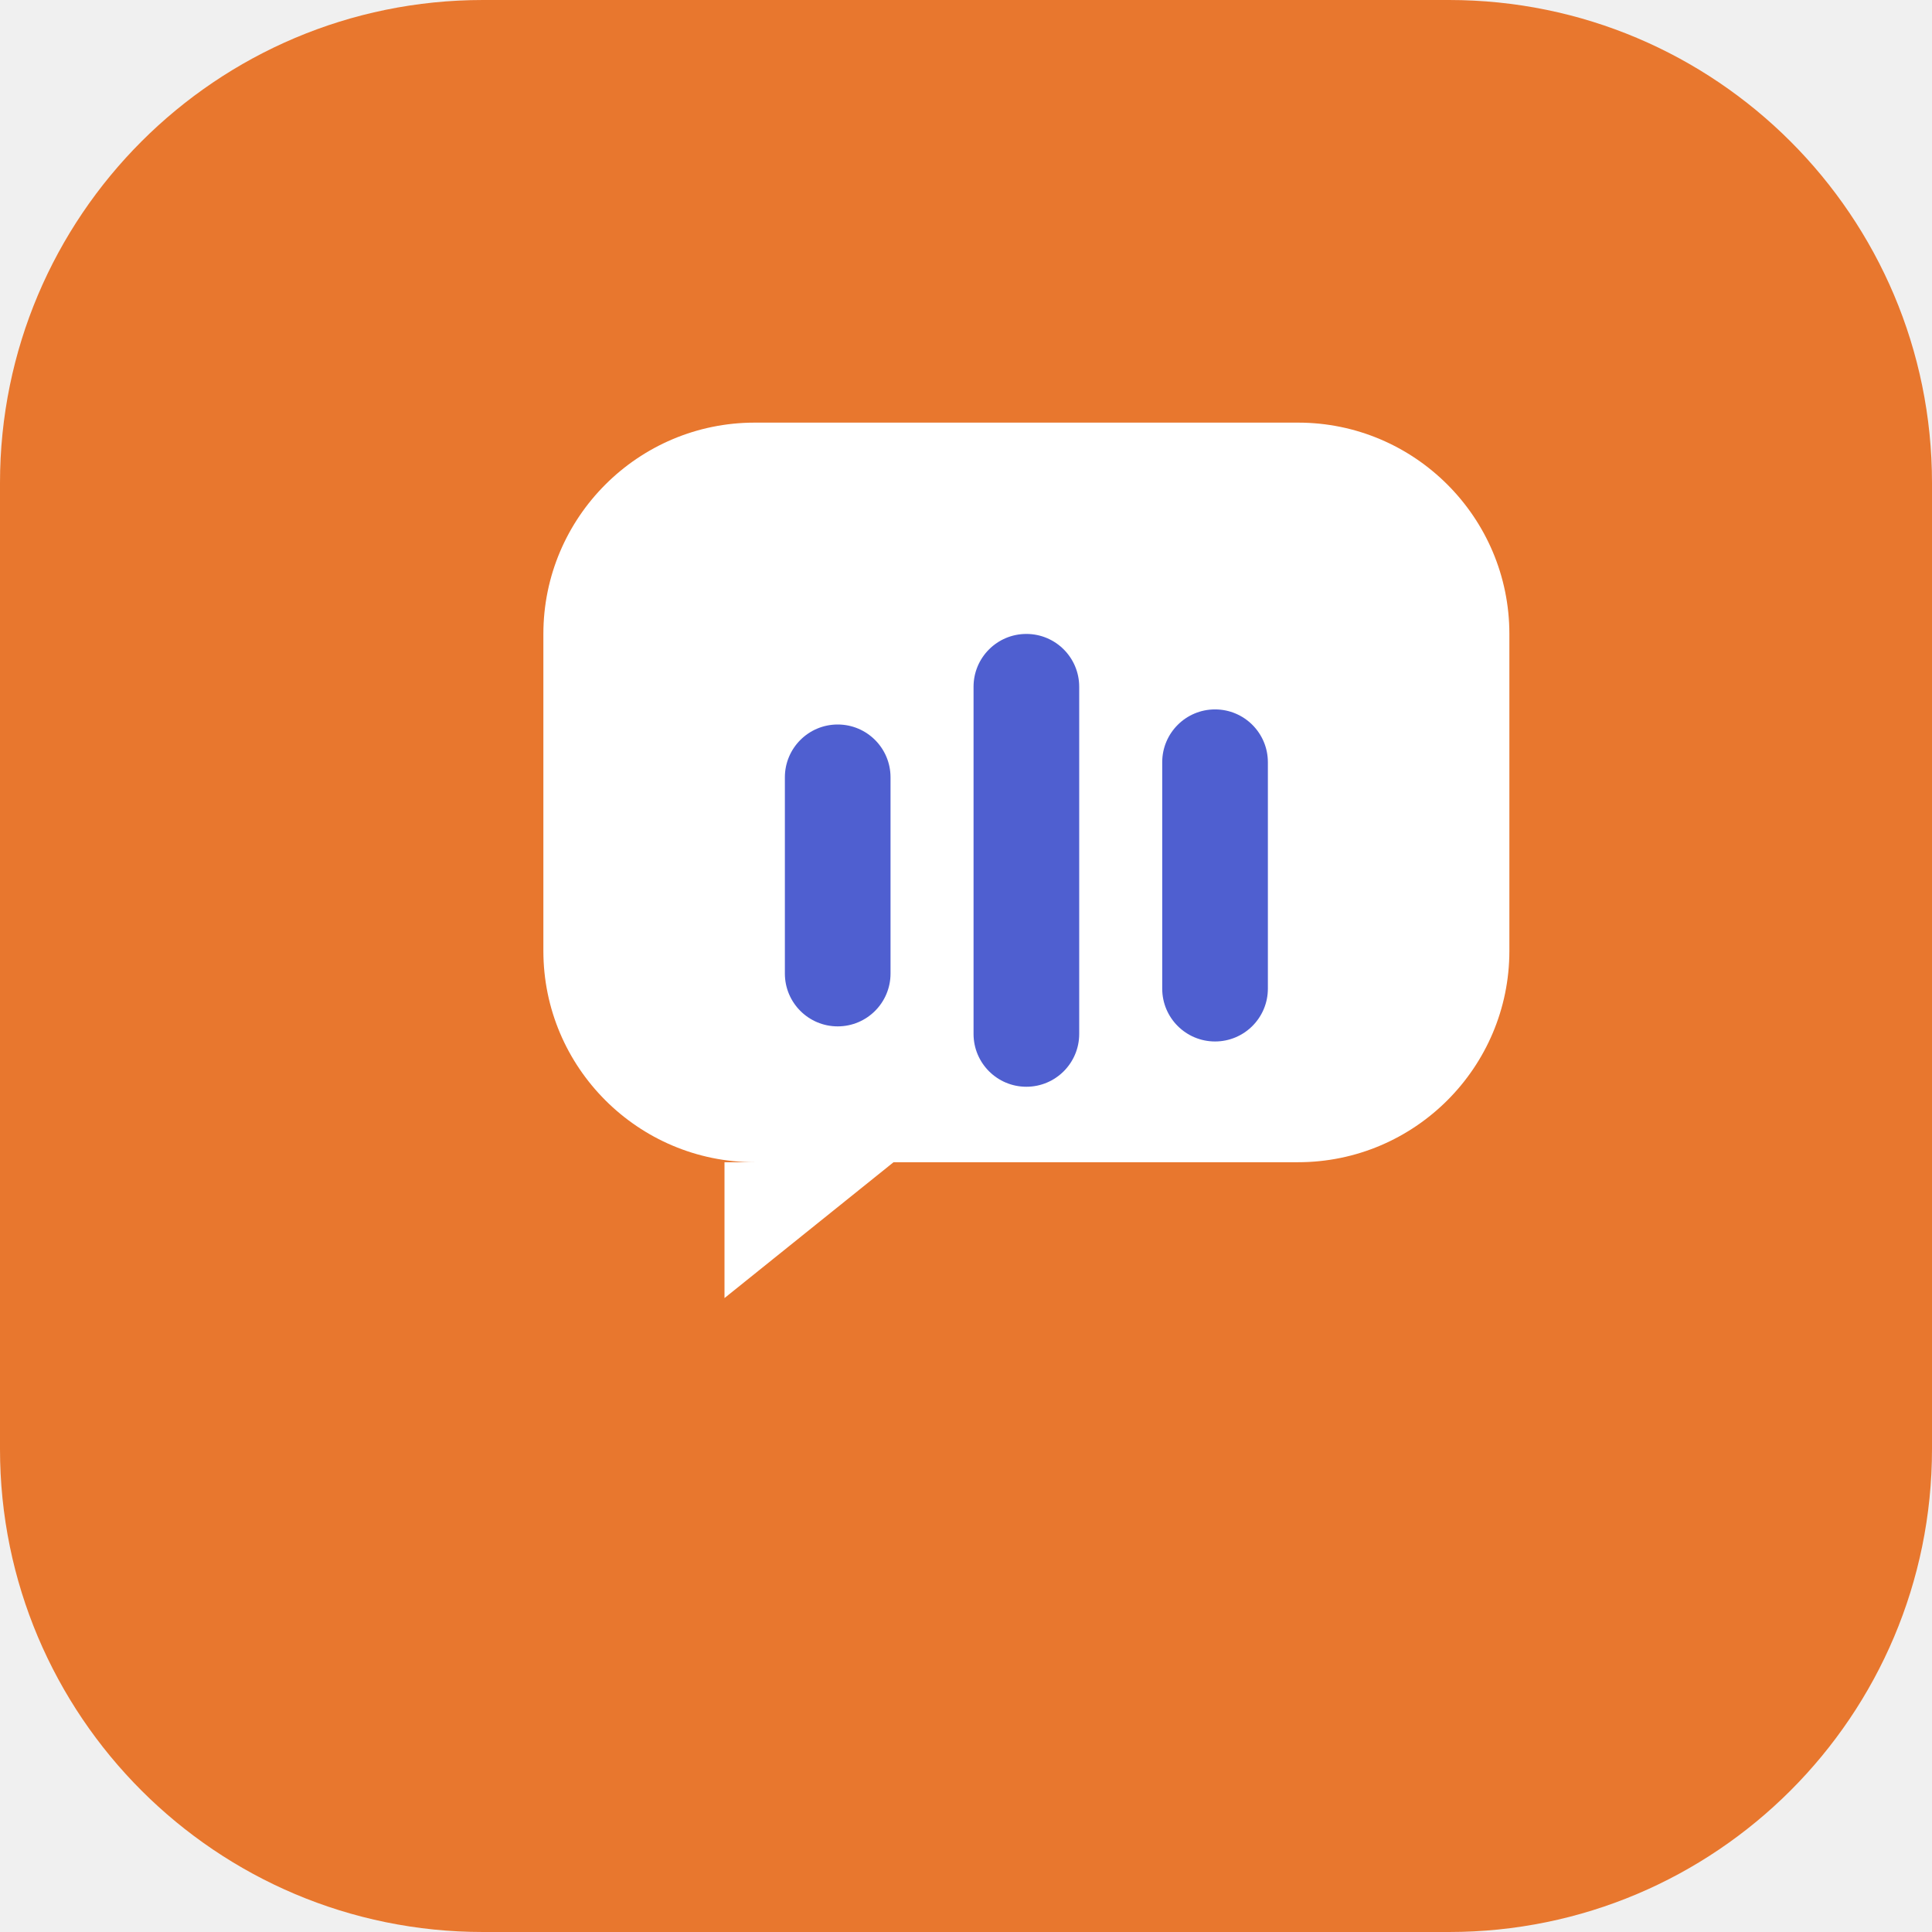
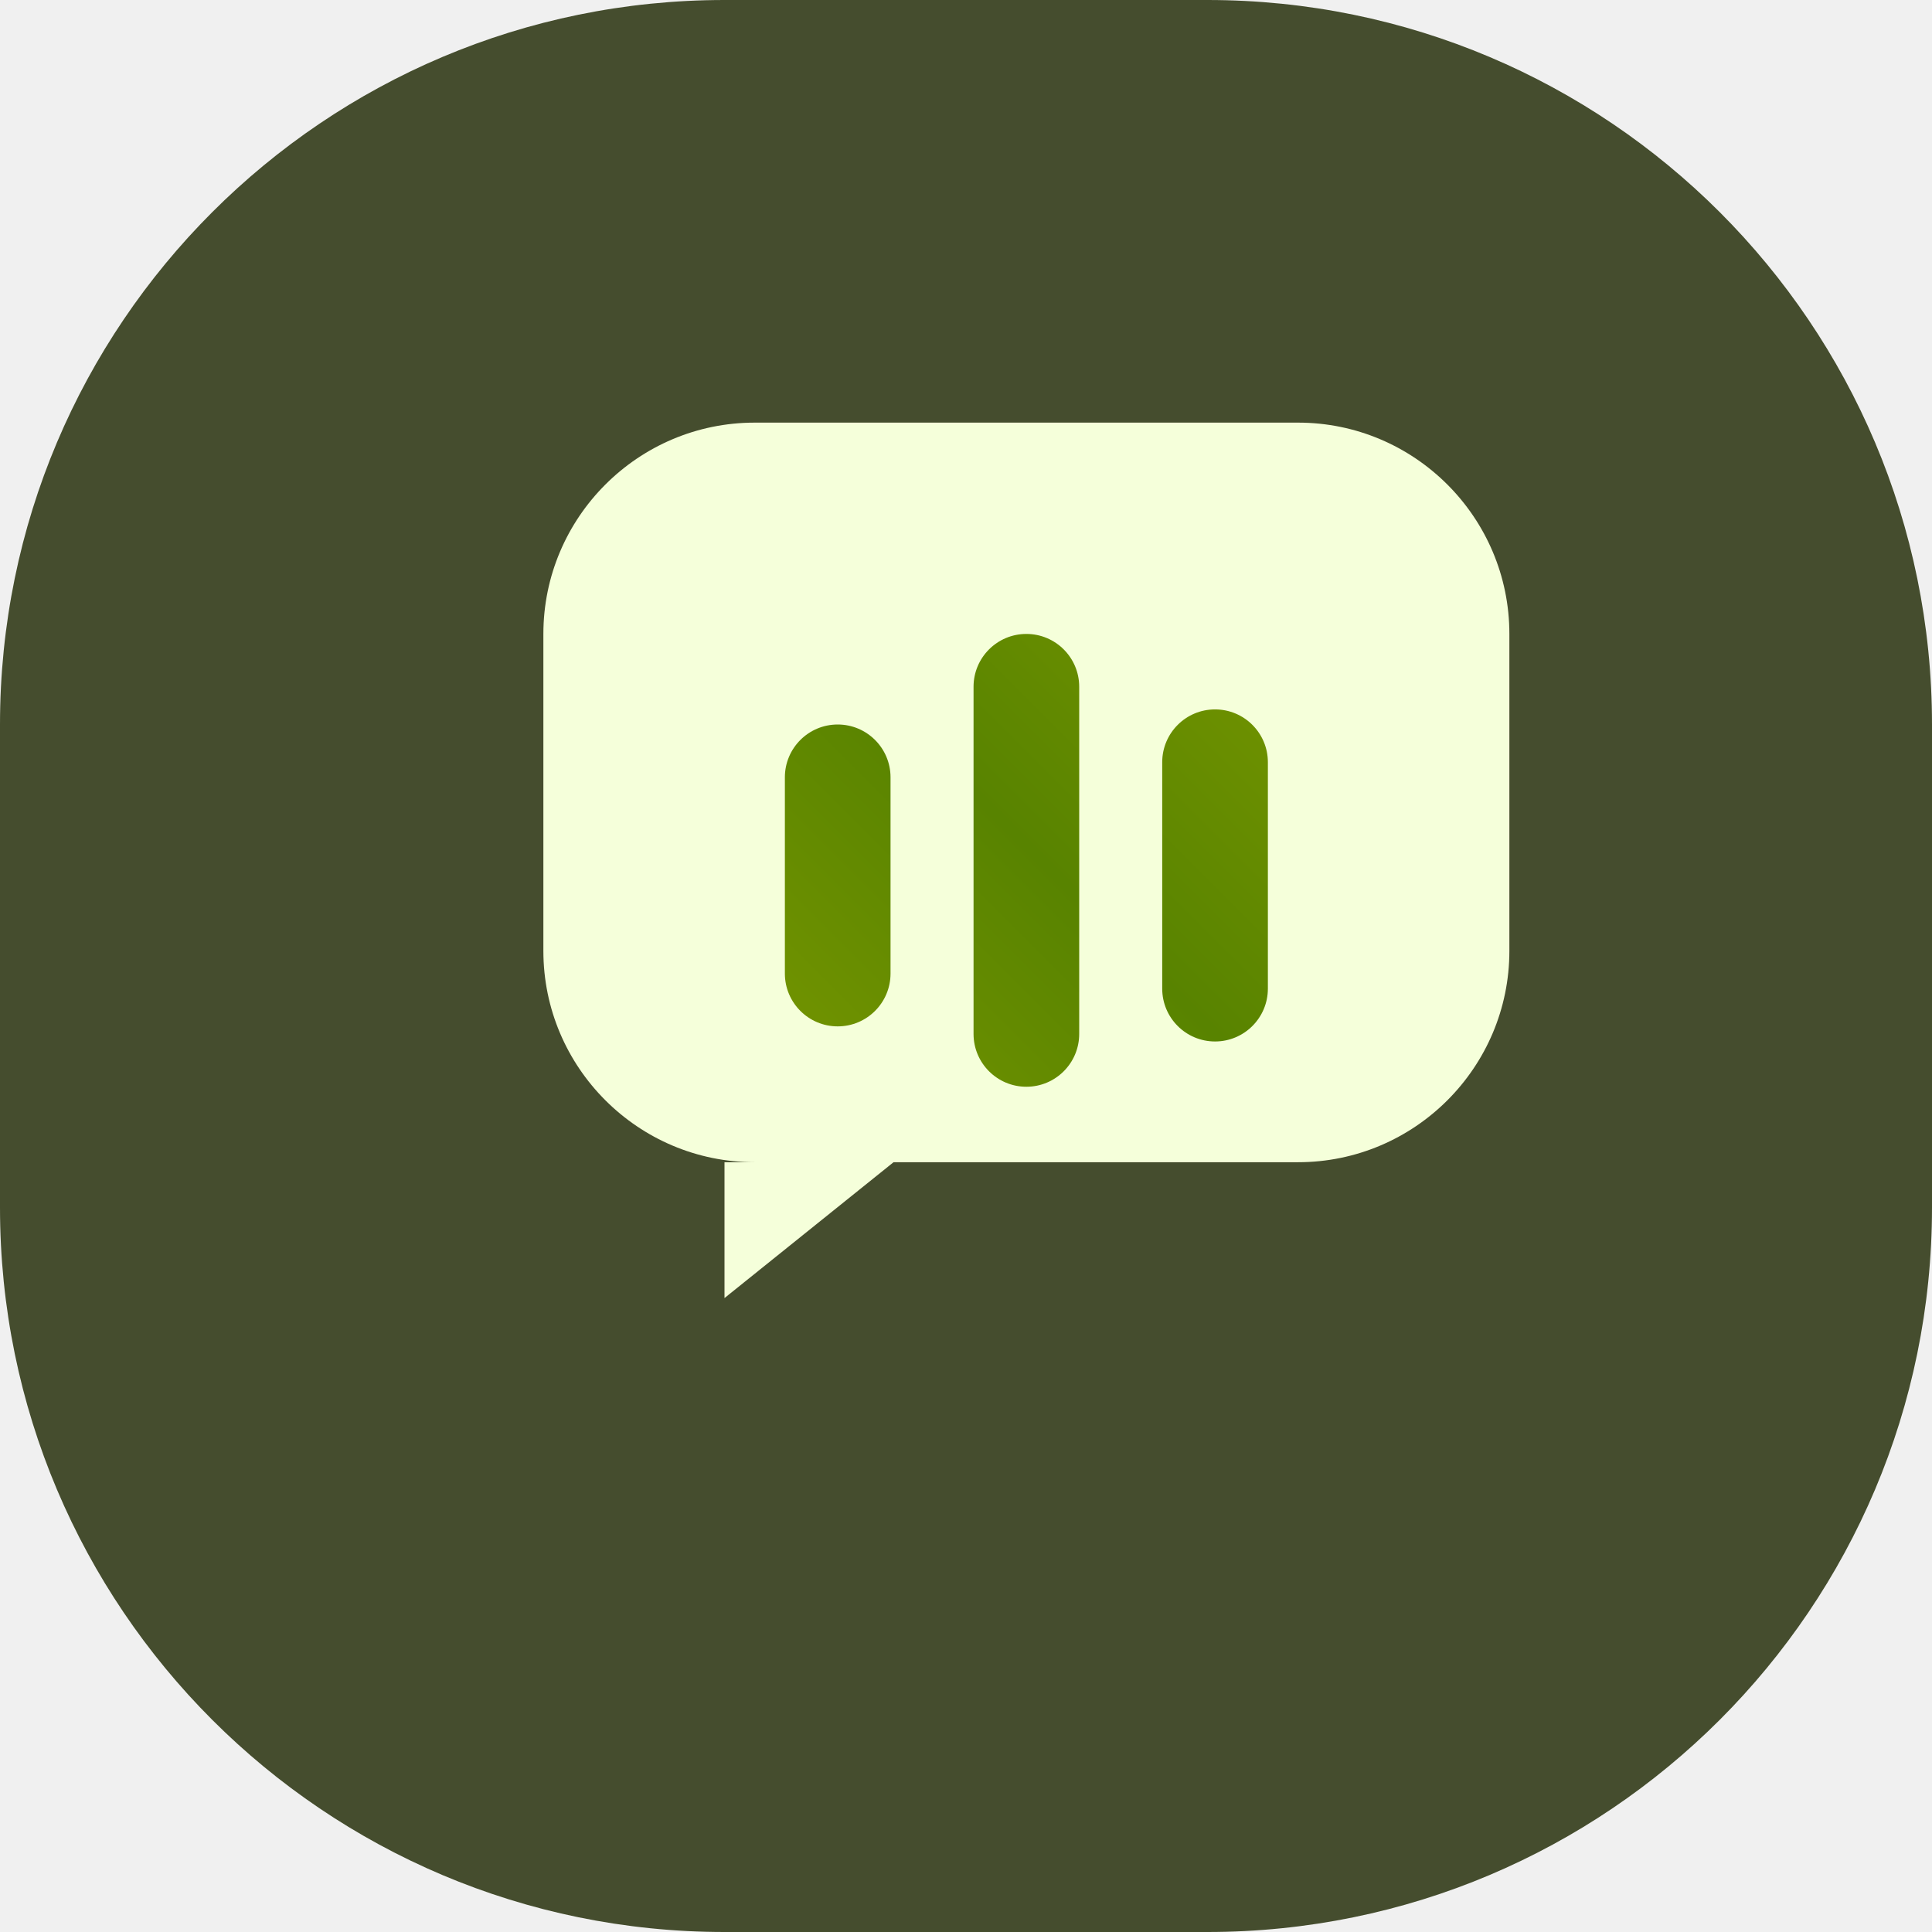
<svg xmlns="http://www.w3.org/2000/svg" viewBox="0 0 32 32" fill="none" role="img" aria-label="Losono">
-   <rect width="32" height="32" rx="8" fill="#E8772E" />
-   <path d="M9 10.5C9 8.57 10.57 7 12.5 7h9c1.93 0 3.5 1.57 3.5 3.5v5.25c0 1.93-1.57 3.5-3.5 3.5H14.8L12 21.5v-2.25H12.5c-1.93 0-3.5-1.57-3.5-3.5V10.5z" fill="#fff" />
-   <rect x="13" y="12" width="1.75" height="5" rx="0.875" fill="#4F5FD0" />
-   <rect x="16.125" y="10.5" width="1.75" height="7.5" rx="0.875" fill="#4F5FD0" />
-   <rect x="19.25" y="11.75" width="1.75" height="5.5" rx="0.875" fill="#4F5FD0" />
+   <defs>
+     <linearGradient id="wave" x1="13" y1="18" x2="21" y2="10" gradientUnits="userSpaceOnUse">
+       <stop stop-color="#749500" />
+       <stop offset="0.5" stop-color="#588300" />
+       <stop offset="1" stop-color="#749500" />
+     </linearGradient>
+   </defs>
+   <rect width="32" height="32" rx="12" fill="#454d2e" />
+   <path d="M9 10.5C9 8.57 10.57 7 12.5 7h9c1.93 0 3.5 1.57 3.5 3.5v5.25c0 1.93-1.57 3.5-3.5 3.5H14.8L12 21.5v-2.25H12.5c-1.93 0-3.5-1.57-3.5-3.5V10.5z" fill="#f5ffda" />
+   <rect x="13" y="12" width="1.75" height="5" rx="0.875" fill="url(#wave)" />
+   <rect x="16.125" y="10.5" width="1.75" height="7.5" rx="0.875" fill="url(#wave)" />
+   <rect x="19.25" y="11.75" width="1.75" height="5.5" rx="0.875" fill="url(#wave)" />
</svg>
